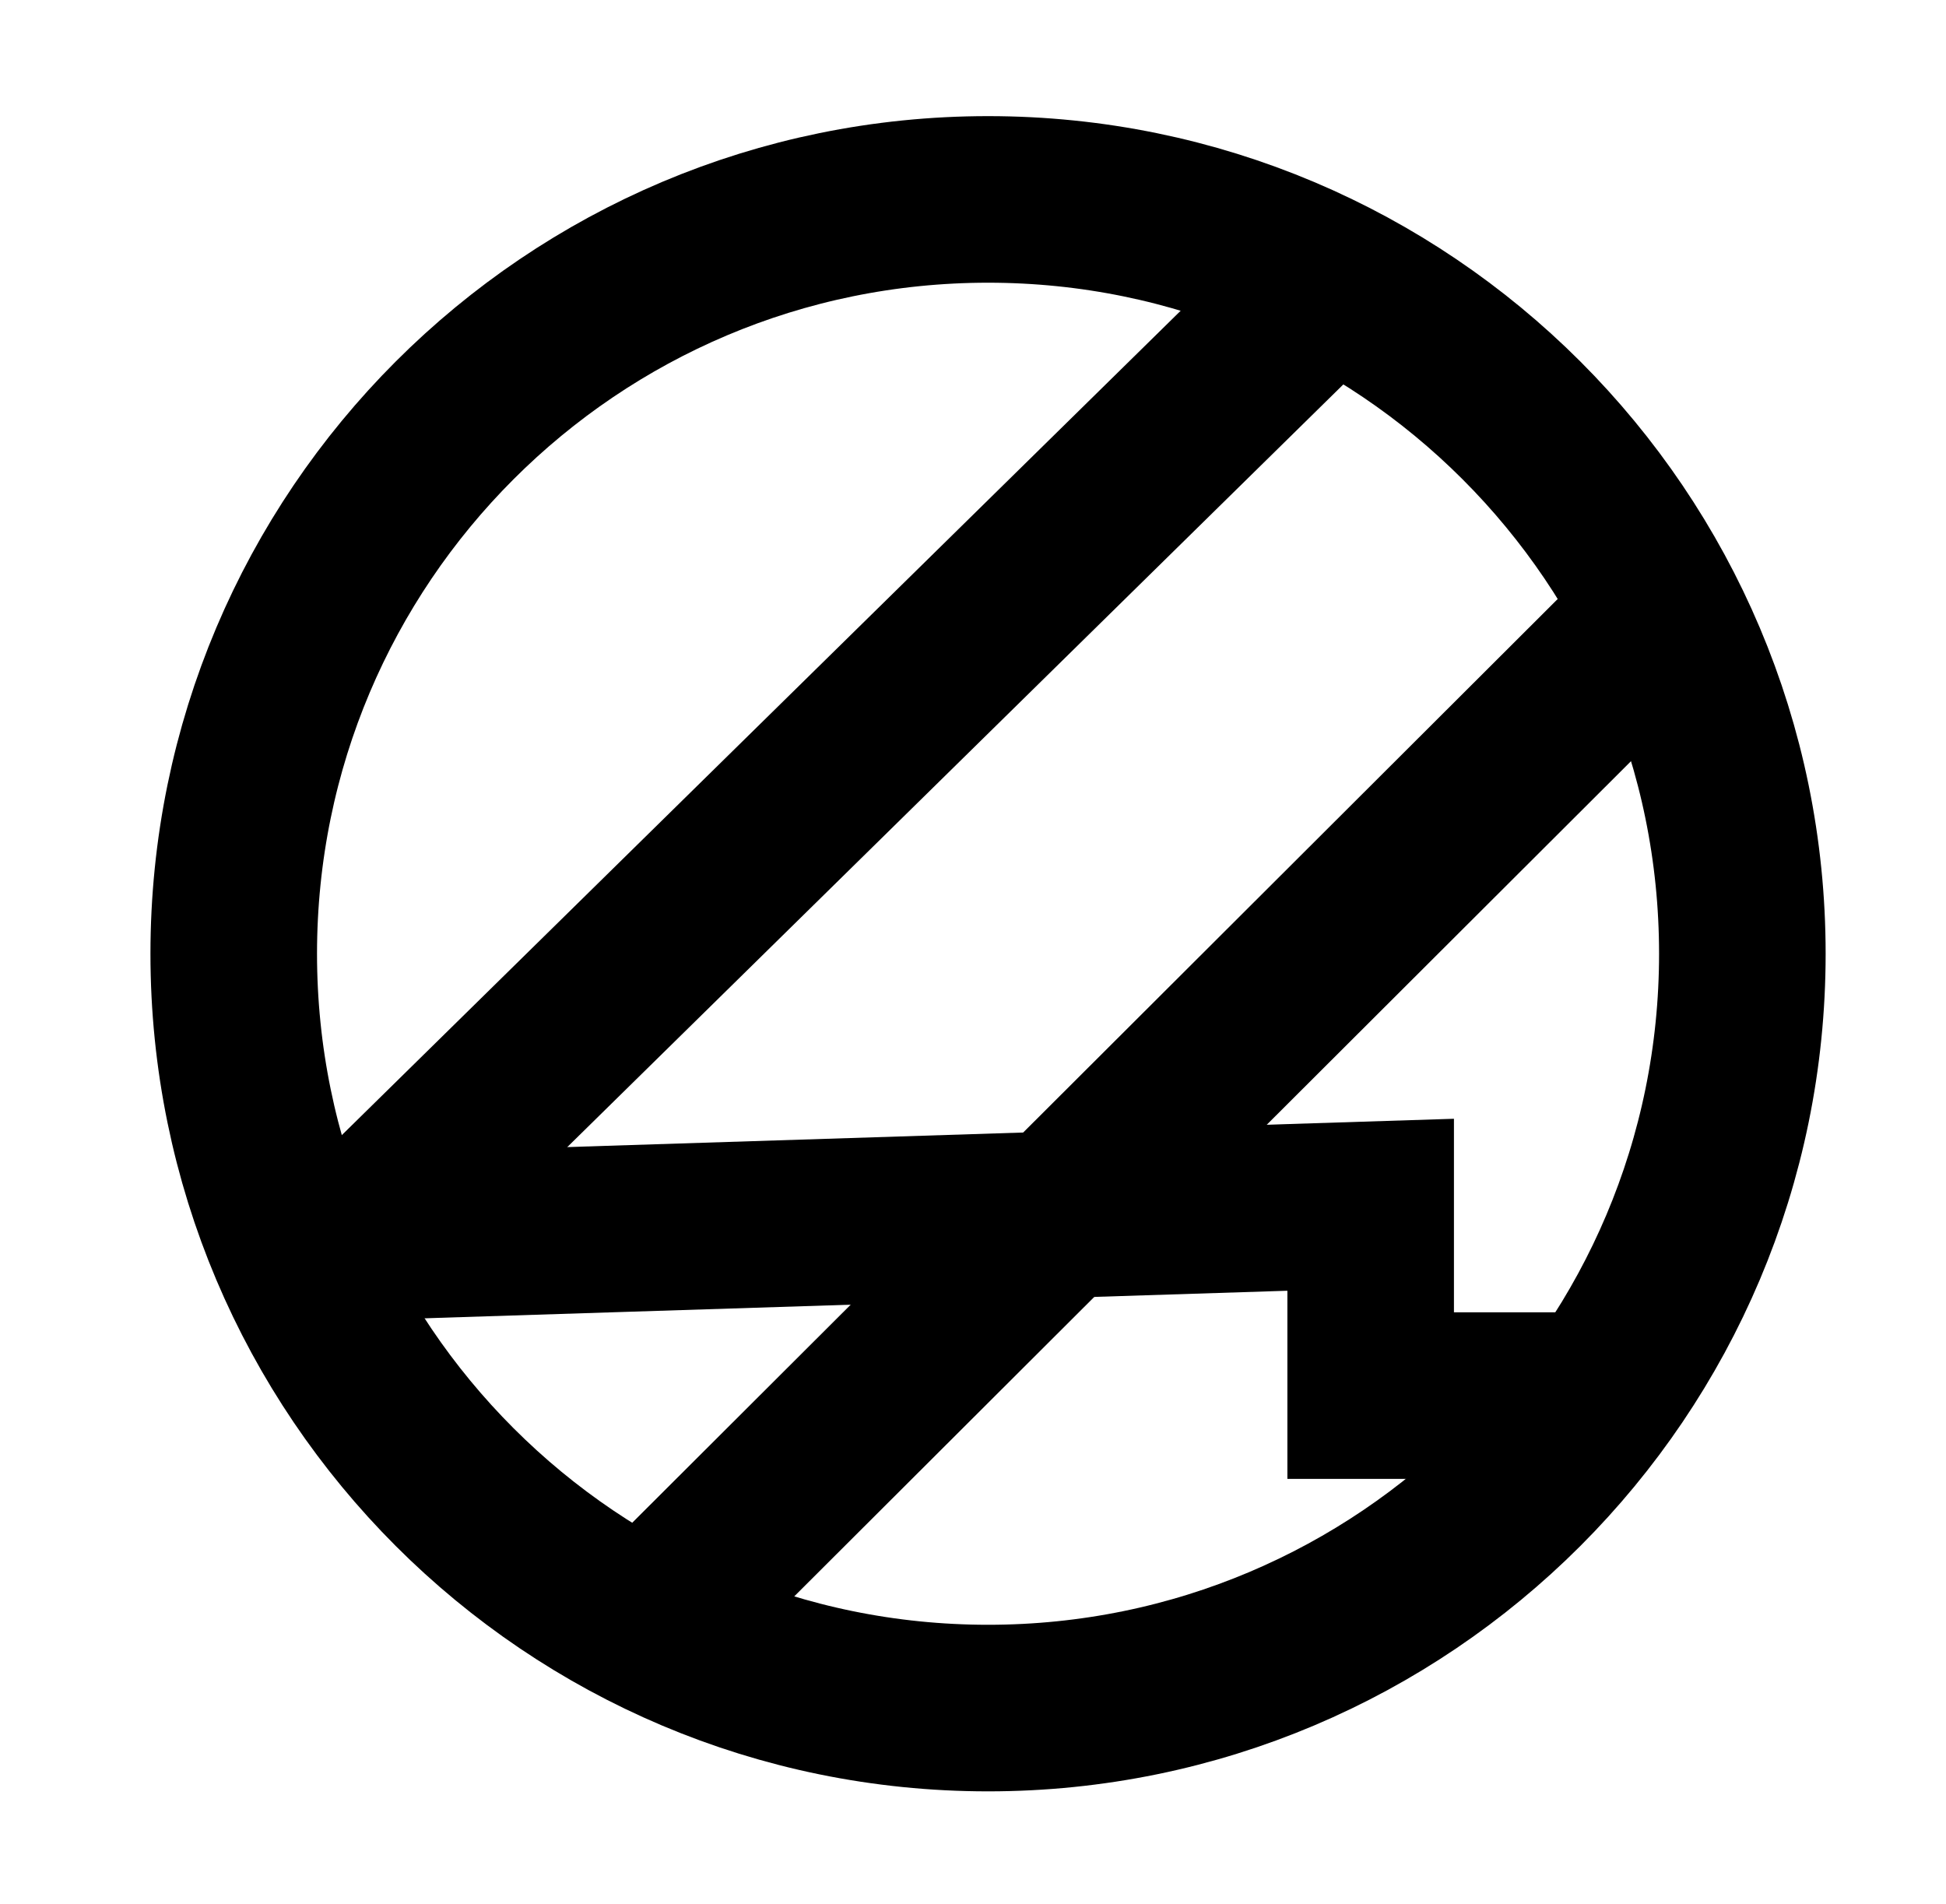
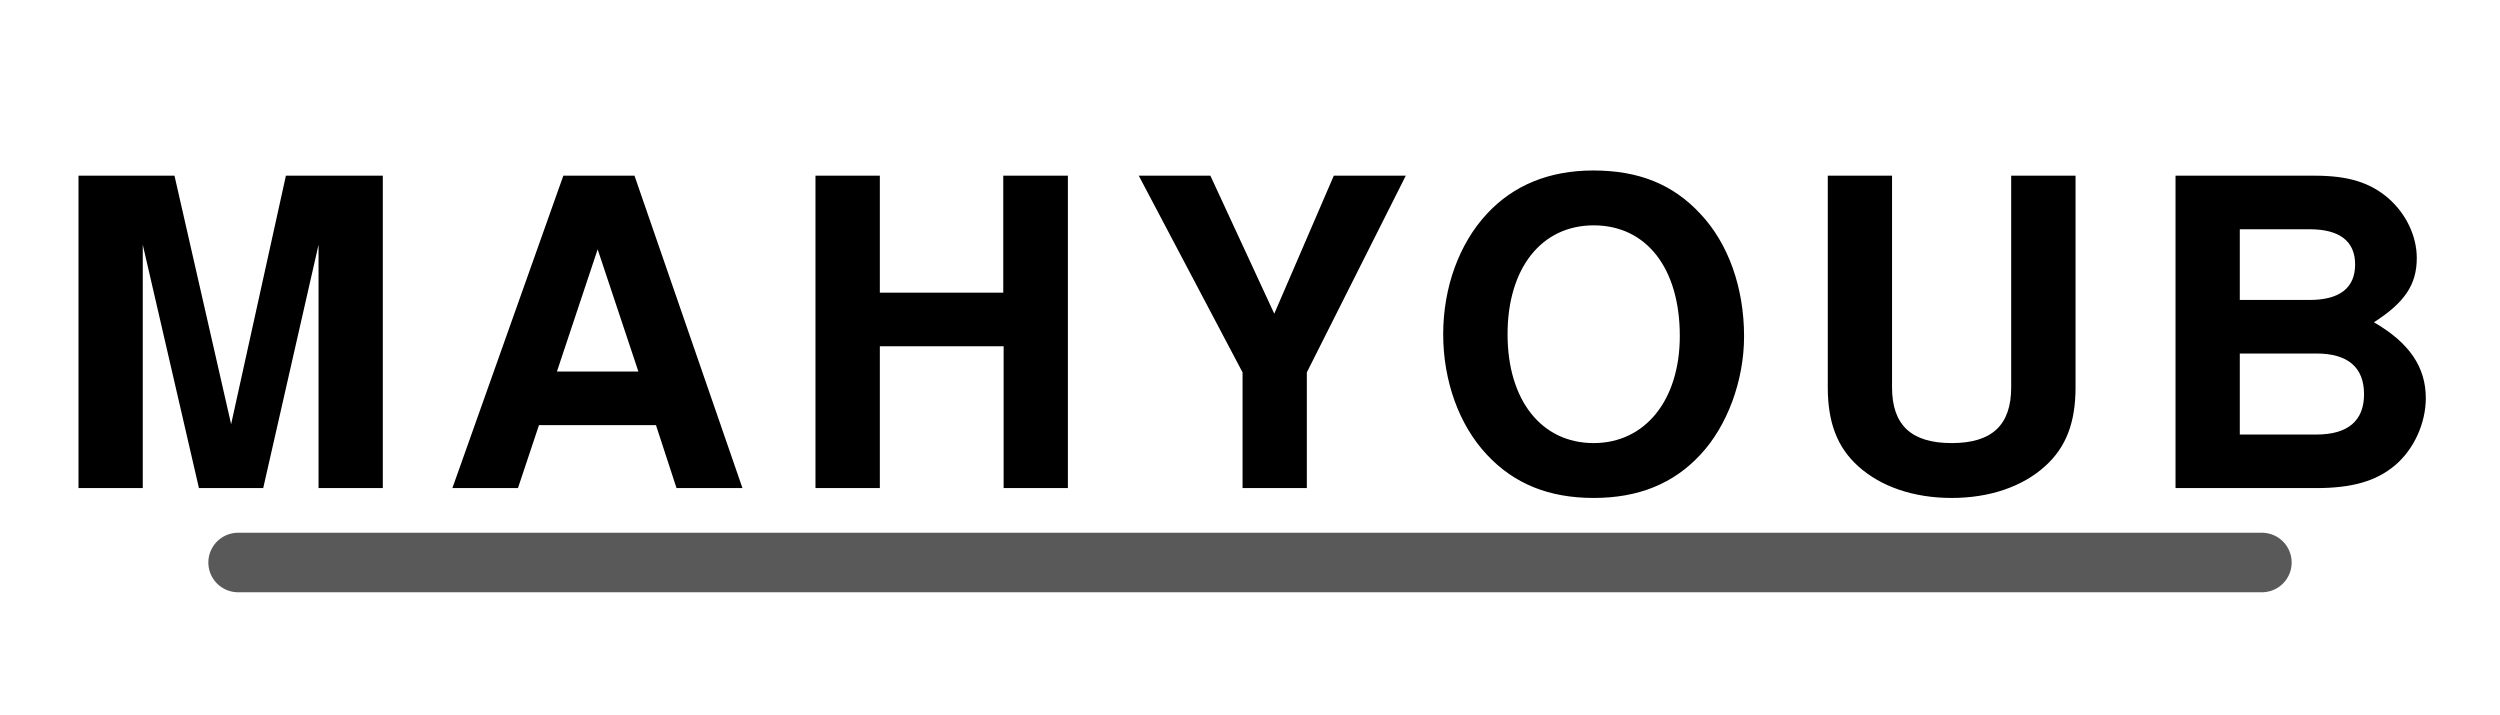
- <svg xmlns="http://www.w3.org/2000/svg" viewBox="0 0 736 720" fill="none">
-   <circle cx="373.689" cy="360.711" r="285.289" stroke="currentColor" stroke-width="63" />
-   <path d="M114.133 488.356L505.244 104M253.156 606.4L629.689 230.578" stroke="currentColor" stroke-width="63" />
-   <path d="M106.311 468.8L518.4 455.644V527.822H602.311" stroke="currentColor" stroke-width="63" />
+ <svg xmlns="http://www.w3.org/2000/svg" viewBox="0 0 420 120" fill="none">
+   <text x="50%" y="82" text-anchor="middle" fill="currentColor" font-family="'DM Sans','Satoshi','Helvetica','Arial',sans-serif" font-weight="800" font-size="72" letter-spacing="6">
+     MAHYOUB
+   </text>
+   <line x1="40" x2="380" y1="94.5" y2="94.5" stroke="currentColor" stroke-width="10" stroke-linecap="round" opacity="0.65" />
</svg>
